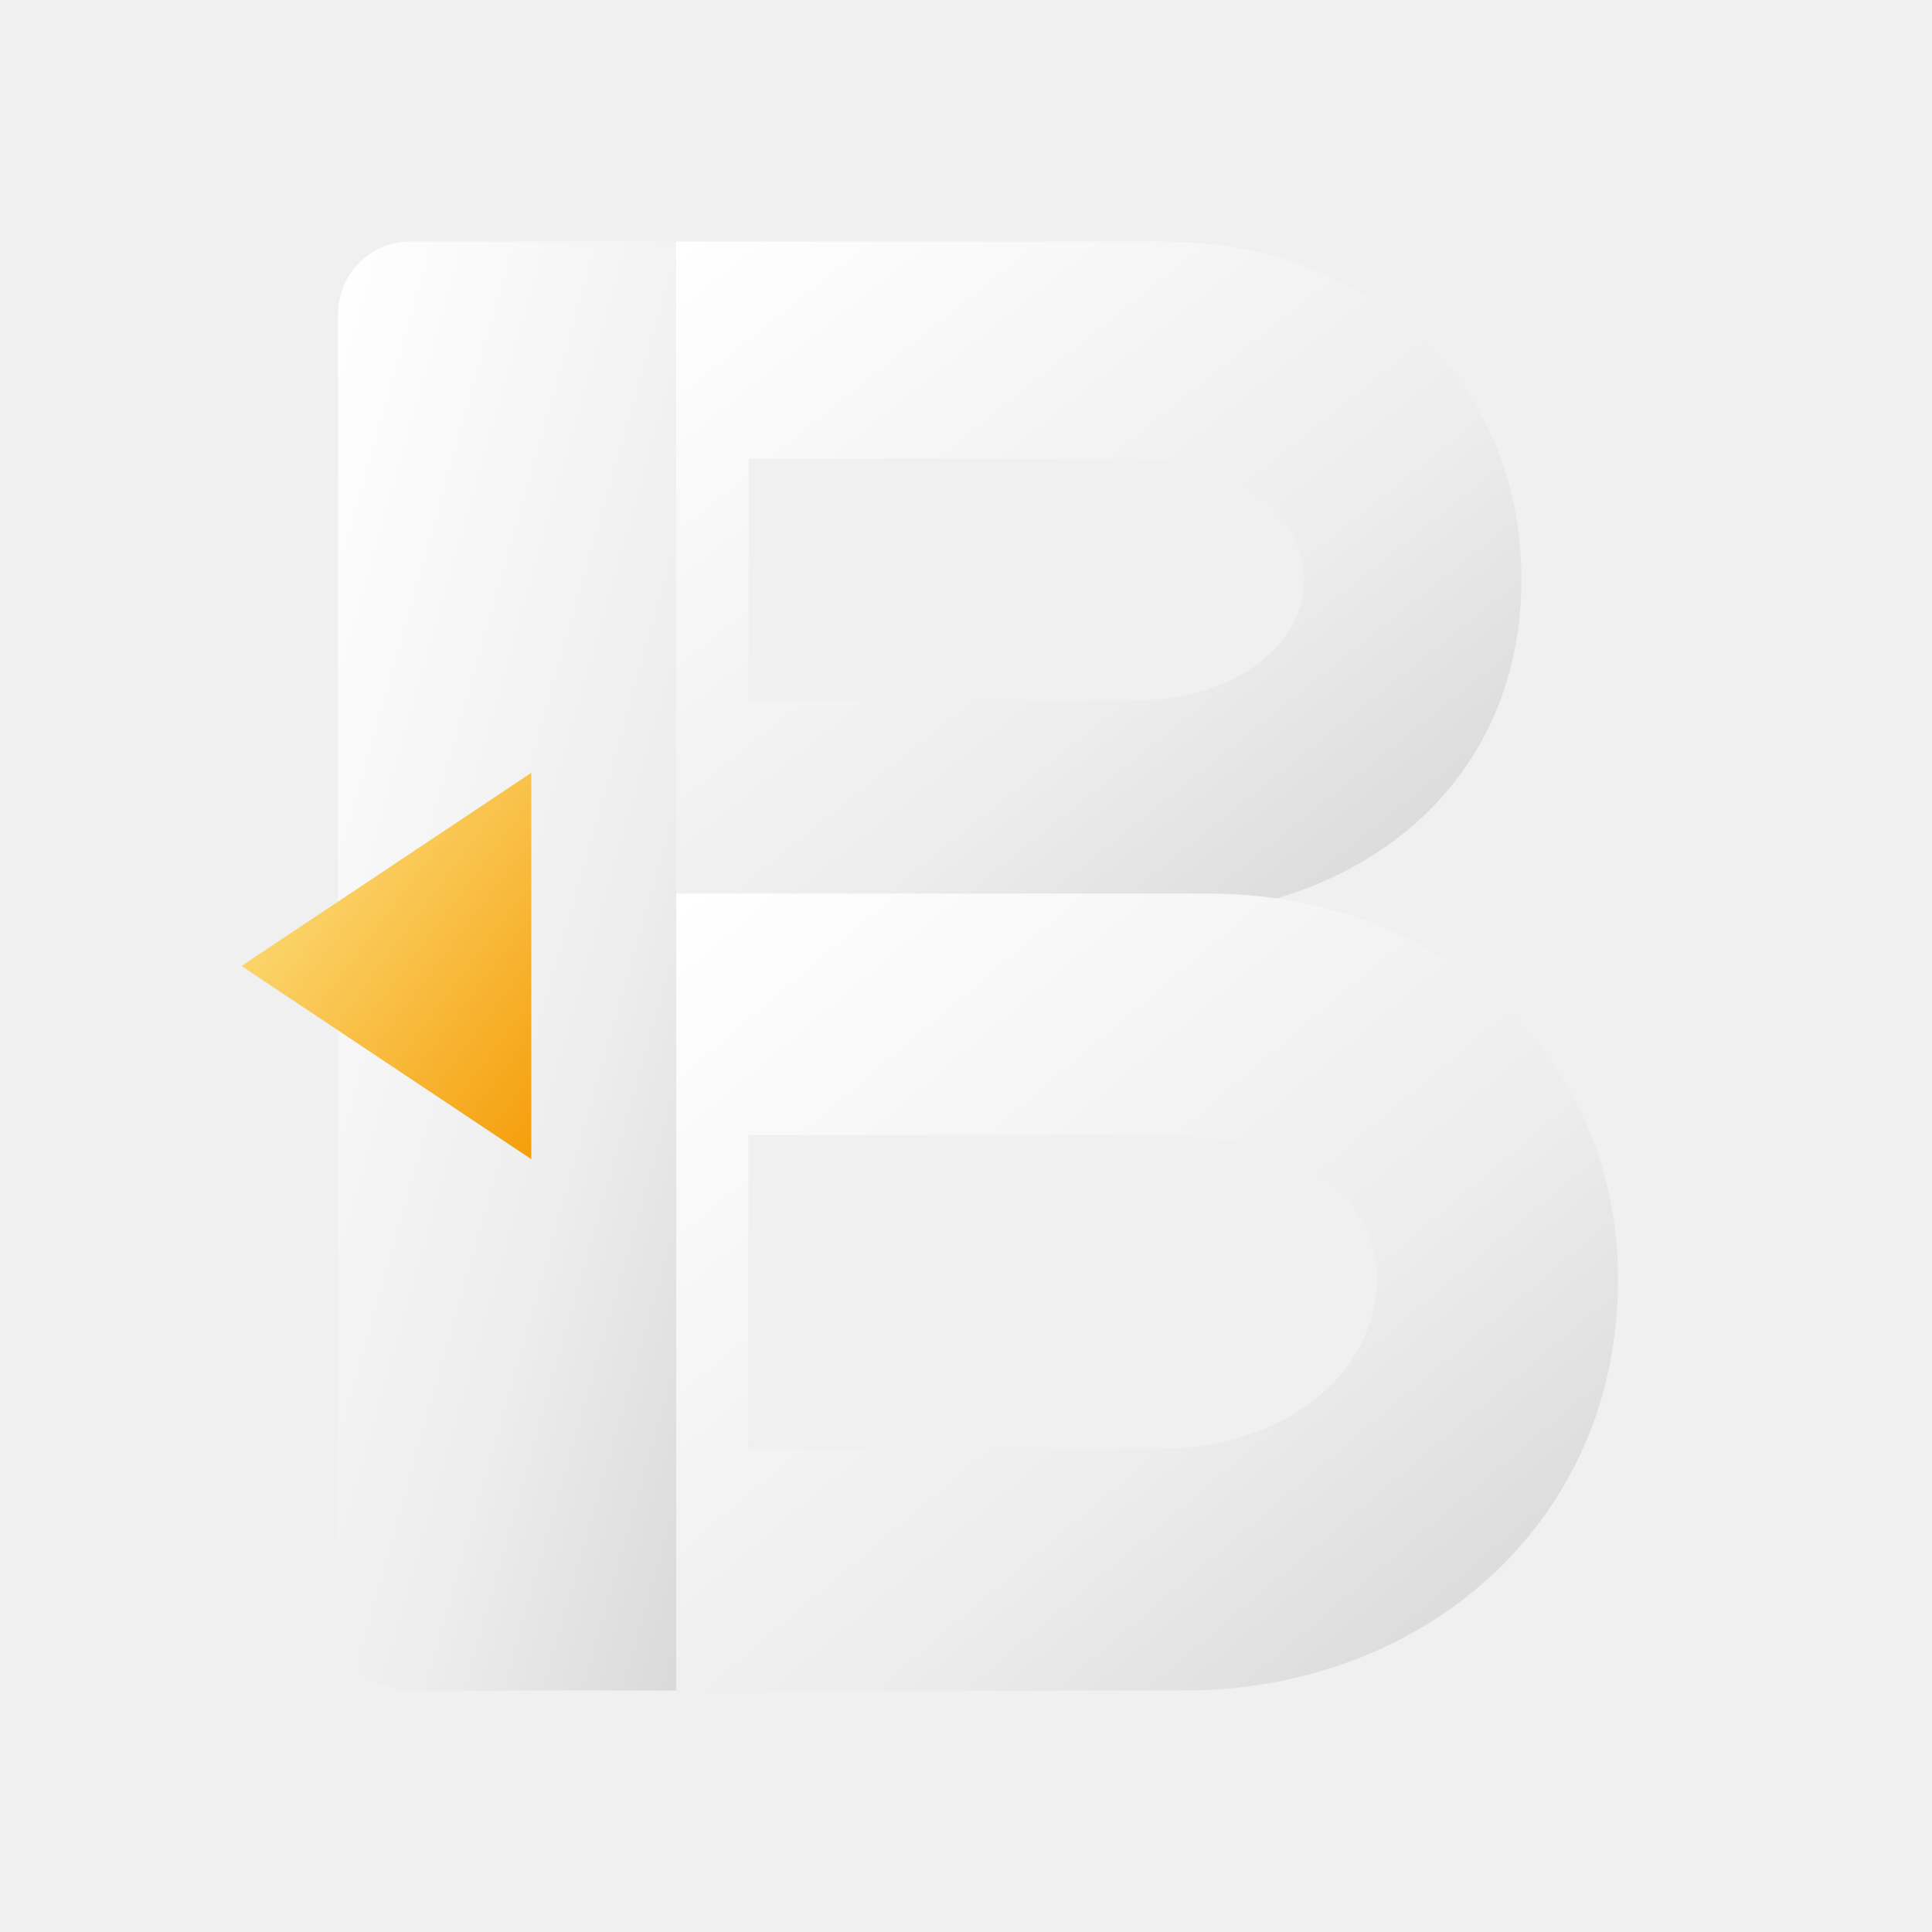
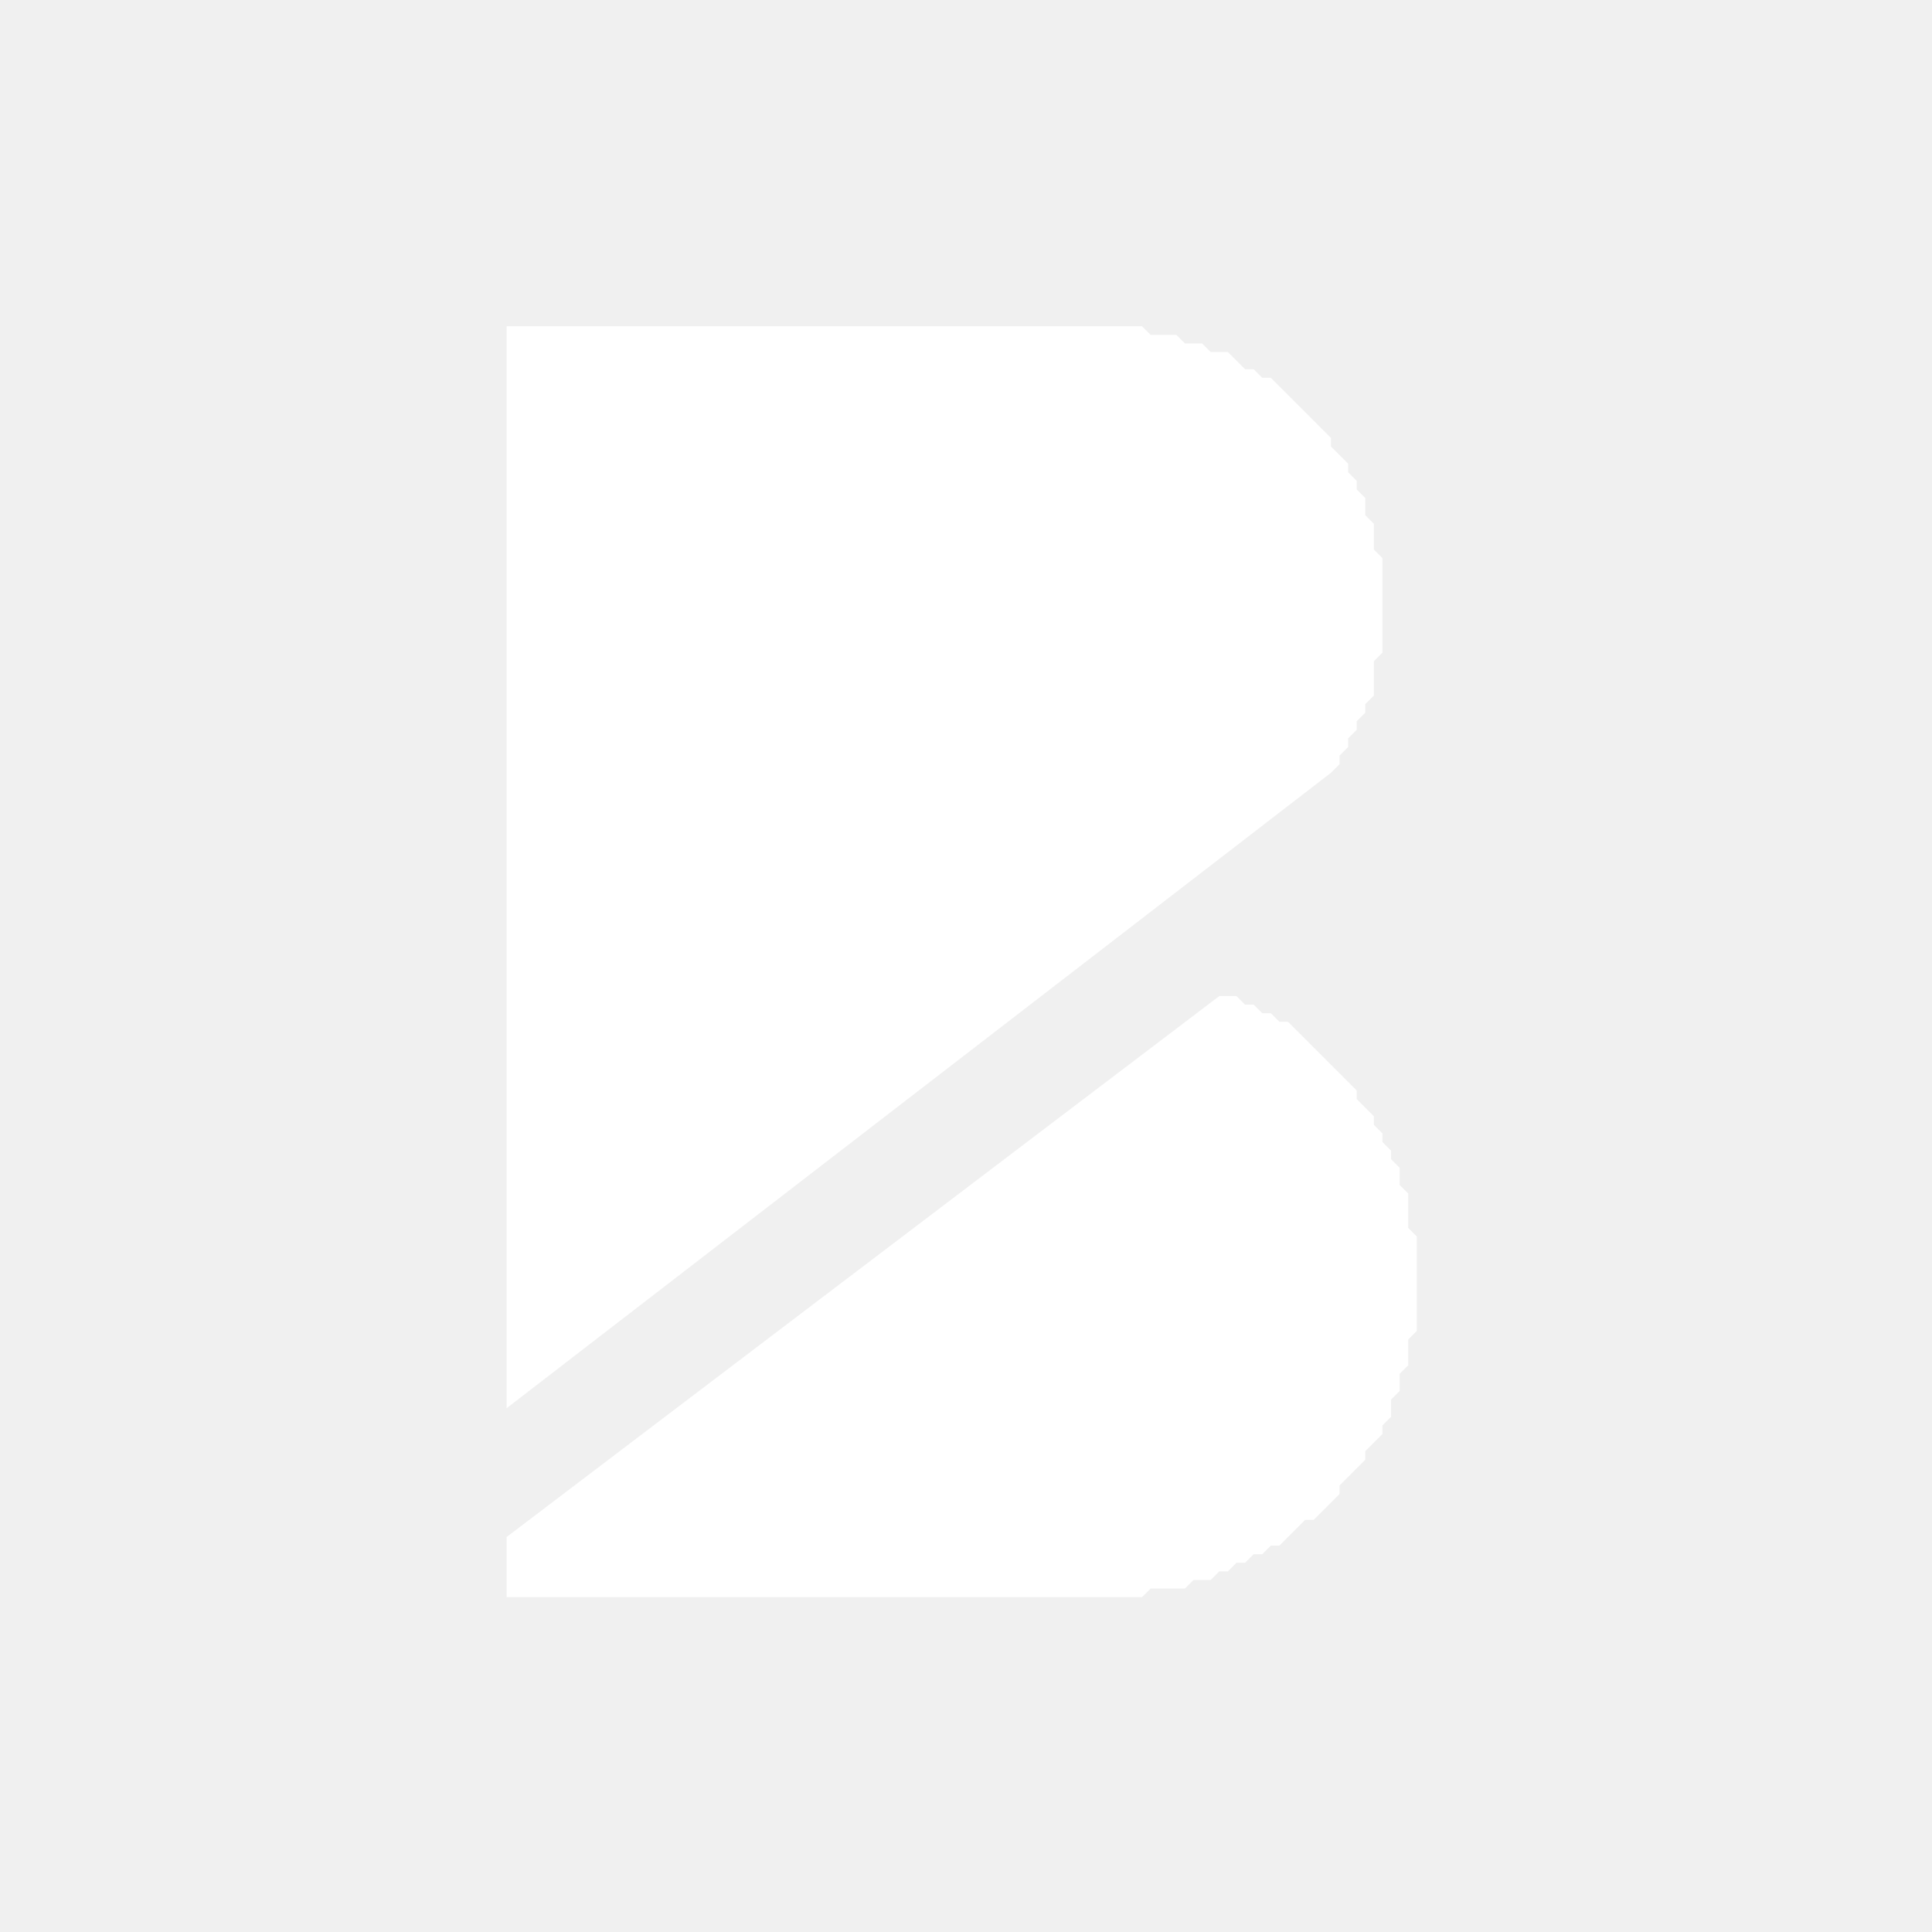
- <svg xmlns="http://www.w3.org/2000/svg" viewBox="0 0 40 40" fill="none">
-   <defs>
-     <linearGradient id="balary-b-grad" x1="0%" y1="0%" x2="100%" y2="100%">
-       <stop offset="0%" stop-color="#FFFFFF" />
-       <stop offset="60%" stop-color="#EDEDED" />
-       <stop offset="100%" stop-color="#D4D4D4" />
-     </linearGradient>
-     <linearGradient id="balary-gold" x1="0%" y1="0%" x2="100%" y2="100%">
-       <stop offset="0%" stop-color="#FDE68A" />
-       <stop offset="100%" stop-color="#F59E0B" />
-     </linearGradient>
-   </defs>
-   <path d="M7 6.5C7 5.67 7.67 5 8.5 5H14C14.83 5 15.5 5.67 15.5 6.5V33.5C15.5 34.33 14.83 35 14 35H8.5C7.67 35 7 34.33 7 33.5V6.5Z" fill="url(#balary-b-grad)" />
-   <path fill-rule="evenodd" clip-rule="evenodd" d="M14 5H24C28.42 5 31.5 7.9 31.5 12C31.5 16 28.5 18.8 24 19H14V5ZM15.5 9.5V14.5H23.5C25.5 14.5 27 13.4 27 12C27 10.6 25.5 9.5 23.5 9.5H15.5Z" fill="url(#balary-b-grad)" />
-   <path fill-rule="evenodd" clip-rule="evenodd" d="M14 18.5H25C29.8 18.5 33.5 21.8 33.5 26.5C33.5 31.5 29.5 35 24.5 35H14V18.5ZM15.5 23.5V30H24C26.5 30 28.5 28.5 28.5 26.5C28.5 24.5 26.5 23.5 24 23.5H15.5Z" fill="url(#balary-b-grad)" />
-   <path d="M5 20L11 16V24L5 20Z" fill="url(#balary-gold)" />
+ <svg xmlns="http://www.w3.org/2000/svg" viewBox="0 0 225 225" fill="none">
+   <path d="M 59 38 L 133 38 L 133 38 L 134 39 L 135 39 L 136 39 L 137 39 L 138 40 L 139 40 L 140 40 L 141 41 L 142 41 L 143 41 L 144 42 L 145 43 L 146 43 L 147 44 L 148 44 L 149 45 L 150 46 L 151 47 L 152 48 L 153 49 L 154 50 L 155 51 L 155 52 L 156 53 L 157 54 L 157 55 L 158 56 L 158 57 L 159 58 L 159 59 L 159 60 L 160 61 L 160 62 L 160 63 L 160 64 L 161 65 L 161 66 L 161 67 L 161 68 L 161 69 L 161 70 L 161 71 L 161 72 L 161 73 L 161 74 L 161 75 L 161 76 L 160 77 L 160 78 L 160 79 L 160 80 L 160 81 L 159 82 L 159 83 L 158 84 L 158 85 L 157 86 L 157 87 L 156 88 L 156 89 L 155 90 L 59 164 Z" fill="#FFFFFF" />
+   <path d="M 59 179 L 142 116 L 142 116 L 143 116 L 144 116 L 145 117 L 146 117 L 147 118 L 148 118 L 149 119 L 150 119 L 151 120 L 152 121 L 153 122 L 154 123 L 155 124 L 156 125 L 157 126 L 158 127 L 158 128 L 159 129 L 160 130 L 160 131 L 161 132 L 161 133 L 162 134 L 162 135 L 163 136 L 163 137 L 163 138 L 164 139 L 164 140 L 164 141 L 164 142 L 164 143 L 165 144 L 165 145 L 165 146 L 165 147 L 165 148 L 165 149 L 165 150 L 165 151 L 165 152 L 165 153 L 165 154 L 165 155 L 164 156 L 164 157 L 164 158 L 164 159 L 163 160 L 163 161 L 163 162 L 162 163 L 162 164 L 162 165 L 161 166 L 161 167 L 160 168 L 159 169 L 159 170 L 158 171 L 157 172 L 156 173 L 156 174 L 155 175 L 154 176 L 153 177 L 152 177 L 151 178 L 150 179 L 149 180 L 148 180 L 147 181 L 146 181 L 145 182 L 144 182 L 143 183 L 142 183 L 141 184 L 140 184 L 139 184 L 138 185 L 137 185 L 136 185 L 135 185 L 134 185 L 133 186 L 59 186 Z" fill="#FFFFFF" />
</svg>
